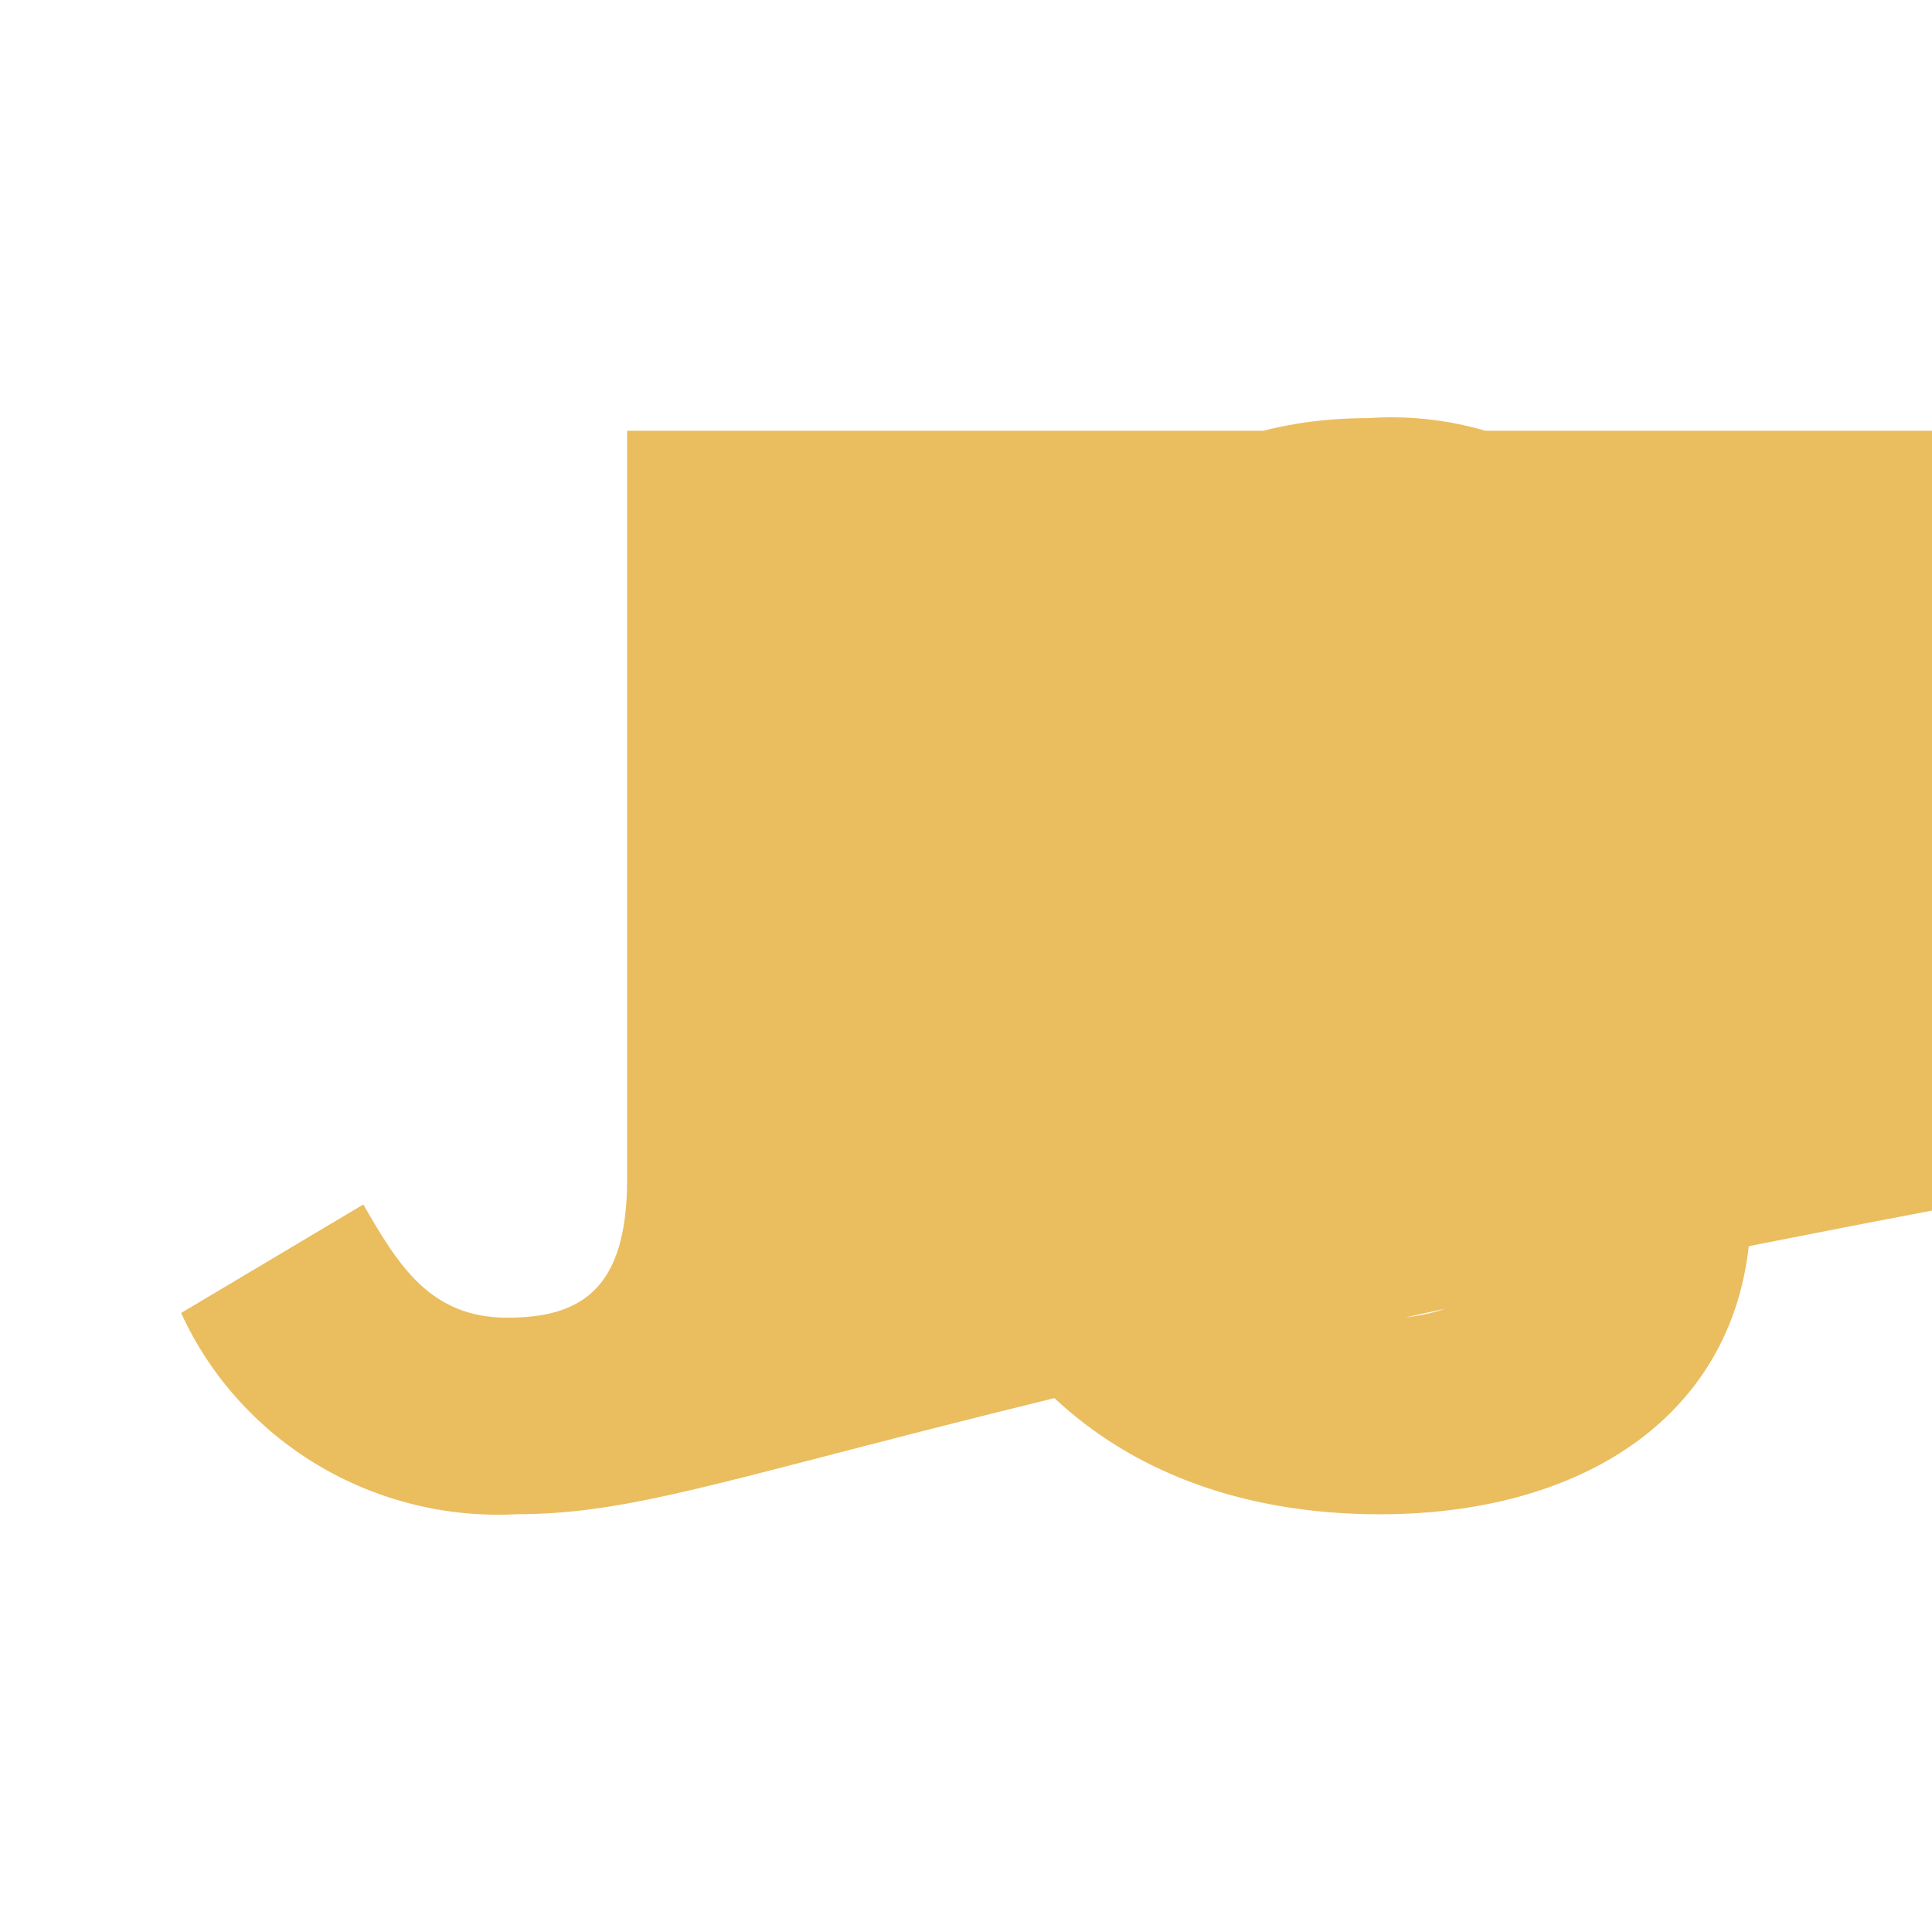
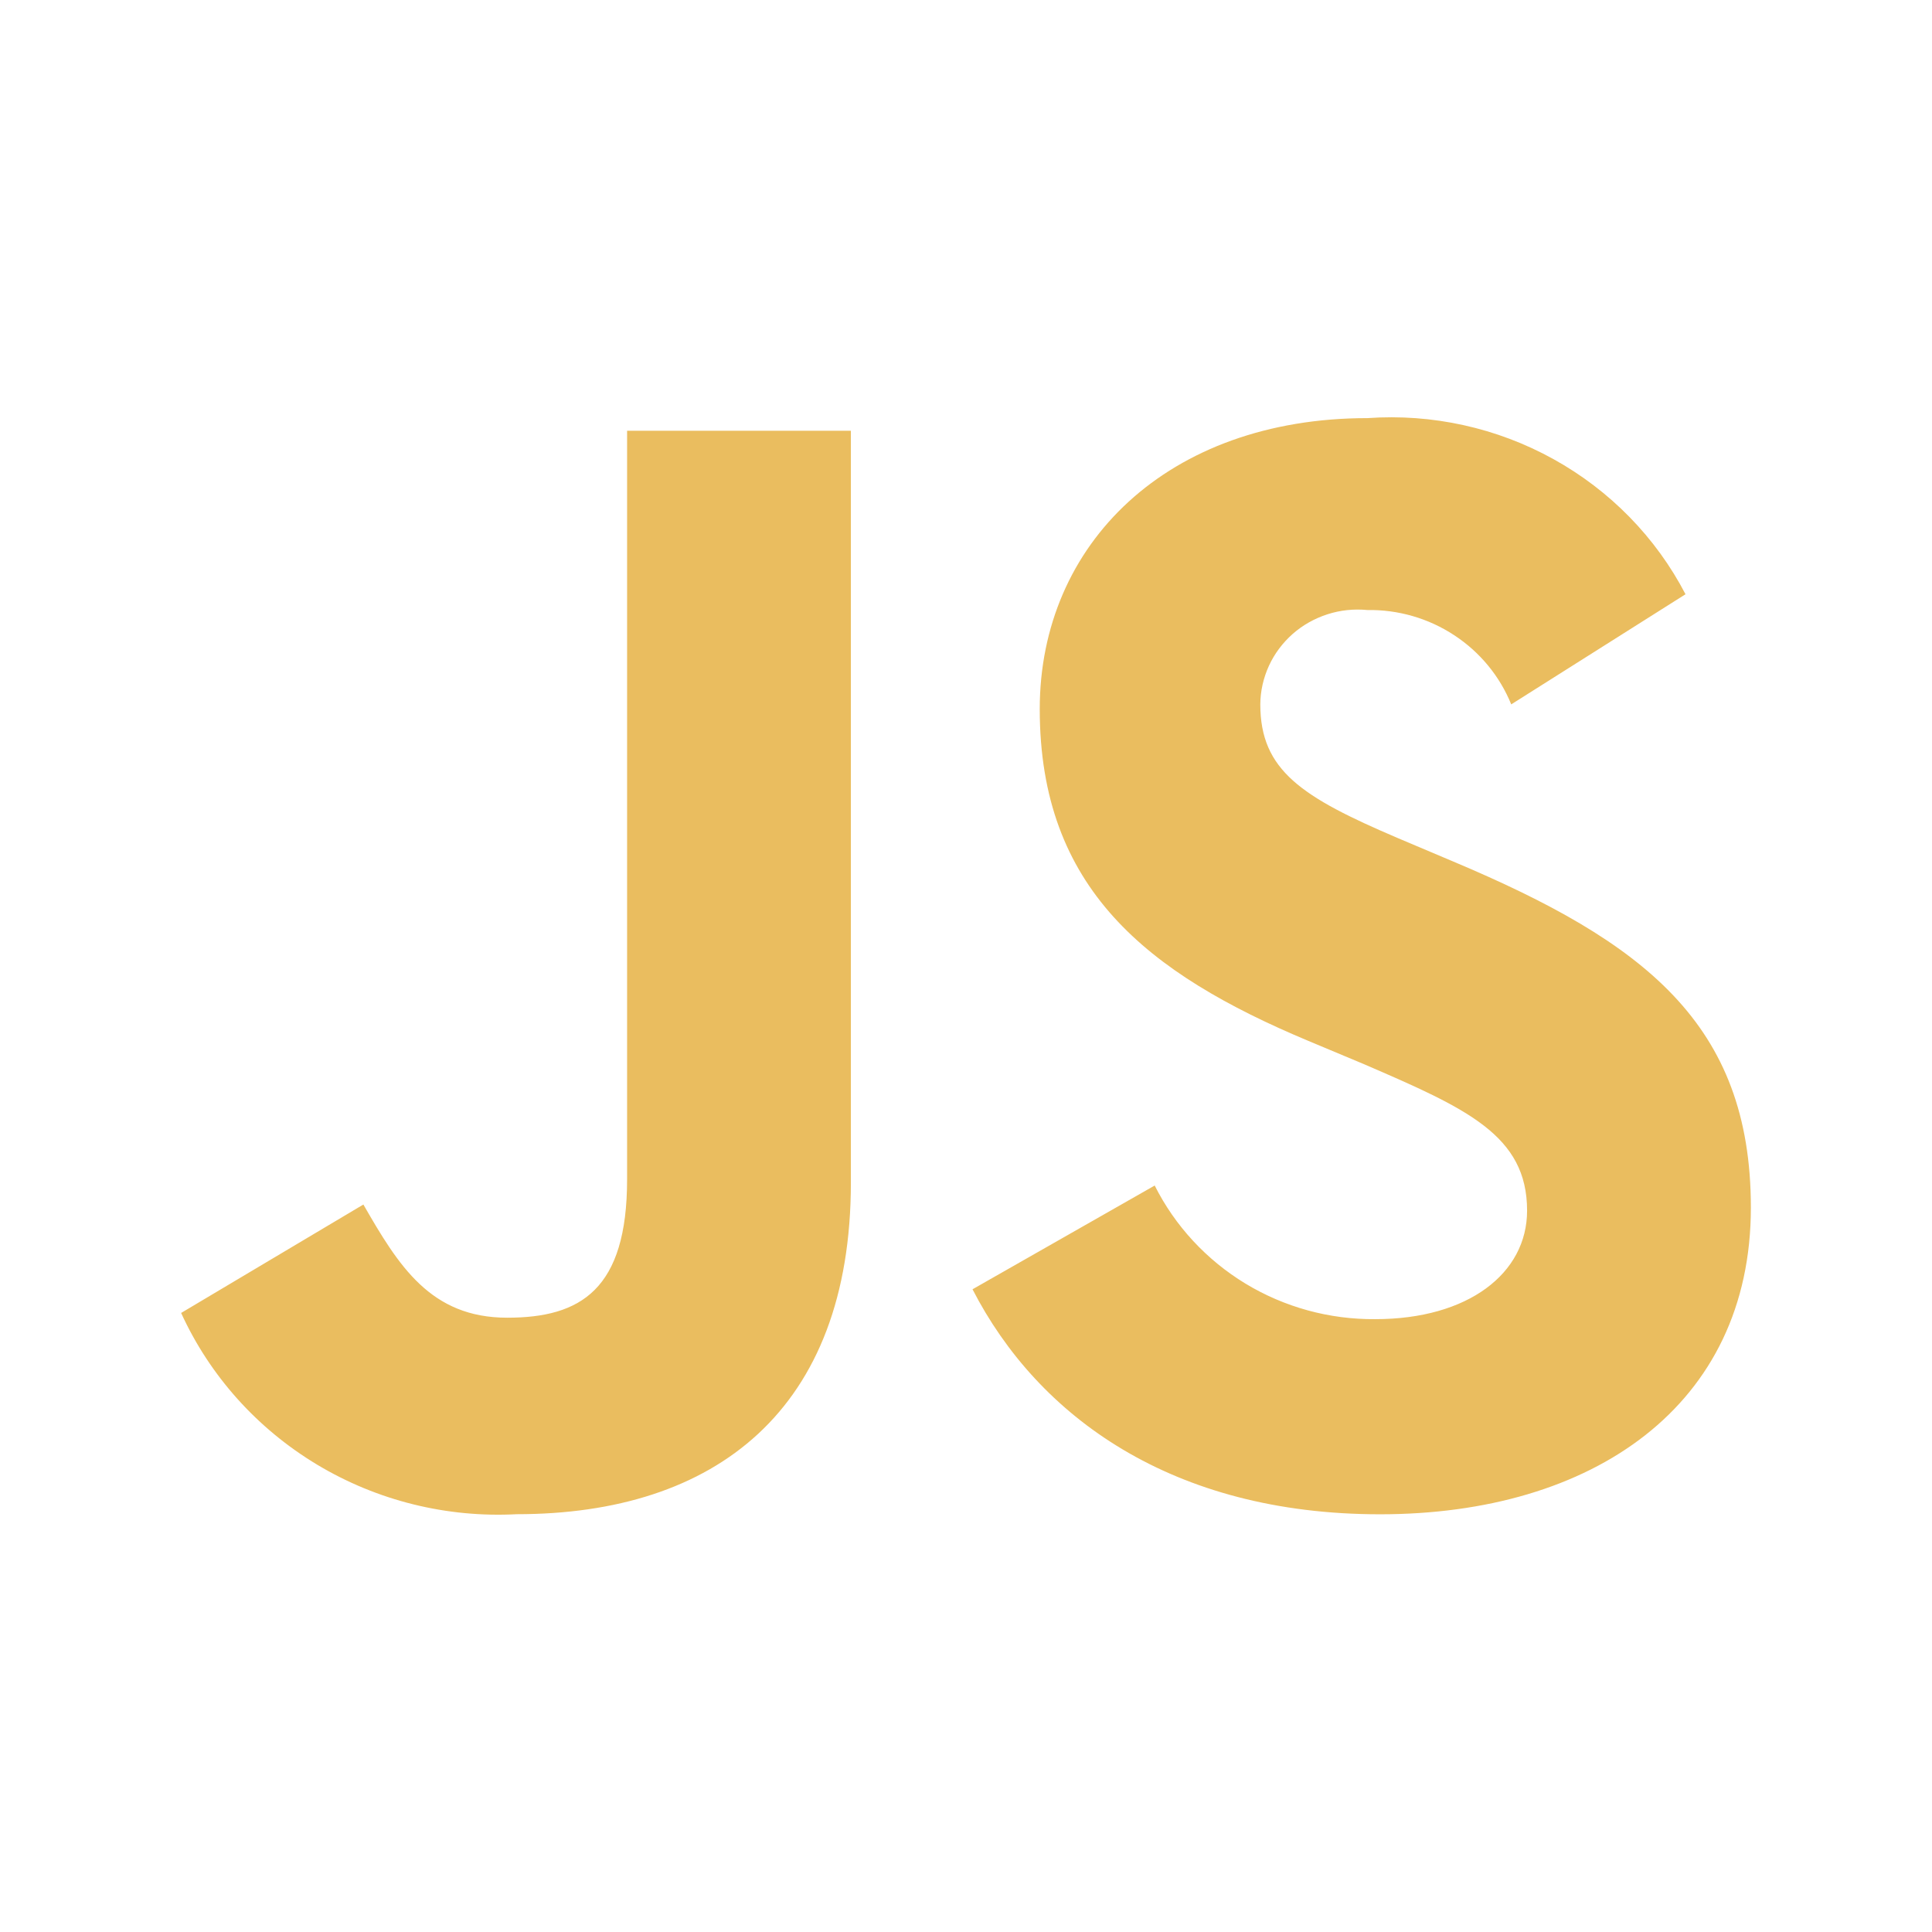
- <svg xmlns="http://www.w3.org/2000/svg" width="32" height="32" viewBox="0 0 32 32" fill="none">
-   <path d="M3 21.747L6.018 19.95C6.601 20.966 7.131 21.825 8.401 21.825C9.619 21.825 10.387 21.359 10.387 19.533V7.135h24.093V19.584C14.094 23.361 11.843 25.08 8.561 25.08C7.4 25.142 6.248 24.856 5.255 24.261C4.263 23.666 3.476 22.79 3 21.747ZM16.108 21.355L19.126 19.636C19.461 20.305 19.982 20.869 20.628 21.26C21.275 21.652 22.02 21.856 22.779 21.849C24.315 21.849 25.294 21.094 25.294 20.052C25.294 18.802 24.288 18.358 22.593 17.626L21.67 17.24C18.996 16.12 17.222 14.714 17.222 11.744C17.222 9.009 19.34 6.926 22.649 6.926C23.721 6.849 24.793 7.085 25.73 7.604C26.667 8.123 27.427 8.902 27.917 9.843L25.031 11.667C24.842 11.2 24.512 10.8 24.087 10.521C23.661 10.242 23.16 10.097 22.648 10.104C22.425 10.082 22.2 10.106 21.987 10.174C21.774 10.242 21.578 10.354 21.411 10.501C21.244 10.648 21.11 10.827 21.017 11.028C20.925 11.229 20.876 11.447 20.874 11.667C20.874 12.761 21.562 13.203 23.15 13.881L24.076 14.271C27.227 15.6 29 16.954 29 20.001C29 23.283 26.379 25.081 22.859 25.081C19.417 25.081 17.193 23.465 16.108 21.355Z" fill="#EABD5F" />
+ <svg xmlns="http://www.w3.org/2000/svg" width="24" height="24" viewBox="0 0 24 24" fill="none">
+   <path d="M2.25 16.31L4.514 14.963C4.951 15.724 5.348 16.369 6.301 16.369C7.214 16.369 7.79 16.019 7.79 14.65V5.351H10.57V14.688C10.57 17.52 8.883 18.81 6.42 18.81C5.55 18.856 4.686 18.642 3.942 18.196C3.197 17.749 2.607 17.092 2.25 16.31ZM12.081 16.016L14.344 14.727C14.596 15.229 14.987 15.651 15.471 15.945C15.956 16.239 16.515 16.392 17.084 16.387C18.236 16.387 18.97 15.82 18.97 15.039C18.97 14.101 18.216 13.769 16.945 13.22L16.252 12.93C14.247 12.09 12.916 11.035 12.916 8.808C12.916 6.757 14.505 5.194 16.987 5.194C17.791 5.137 18.595 5.314 19.297 5.703C20 6.092 20.571 6.676 20.938 7.382L18.773 8.75C18.631 8.4 18.384 8.1 18.065 7.891C17.746 7.681 17.37 7.572 16.986 7.578C16.819 7.562 16.65 7.579 16.49 7.631C16.331 7.682 16.183 7.765 16.058 7.875C15.933 7.986 15.832 8.12 15.763 8.271C15.694 8.422 15.657 8.585 15.656 8.75C15.656 9.571 16.172 9.902 17.362 10.41L18.057 10.704C20.42 11.7 21.75 12.716 21.75 15.001C21.75 17.462 19.785 18.811 17.144 18.811C14.562 18.811 12.895 17.599 12.081 16.016Z" fill="#EABD5F" />
</svg>
